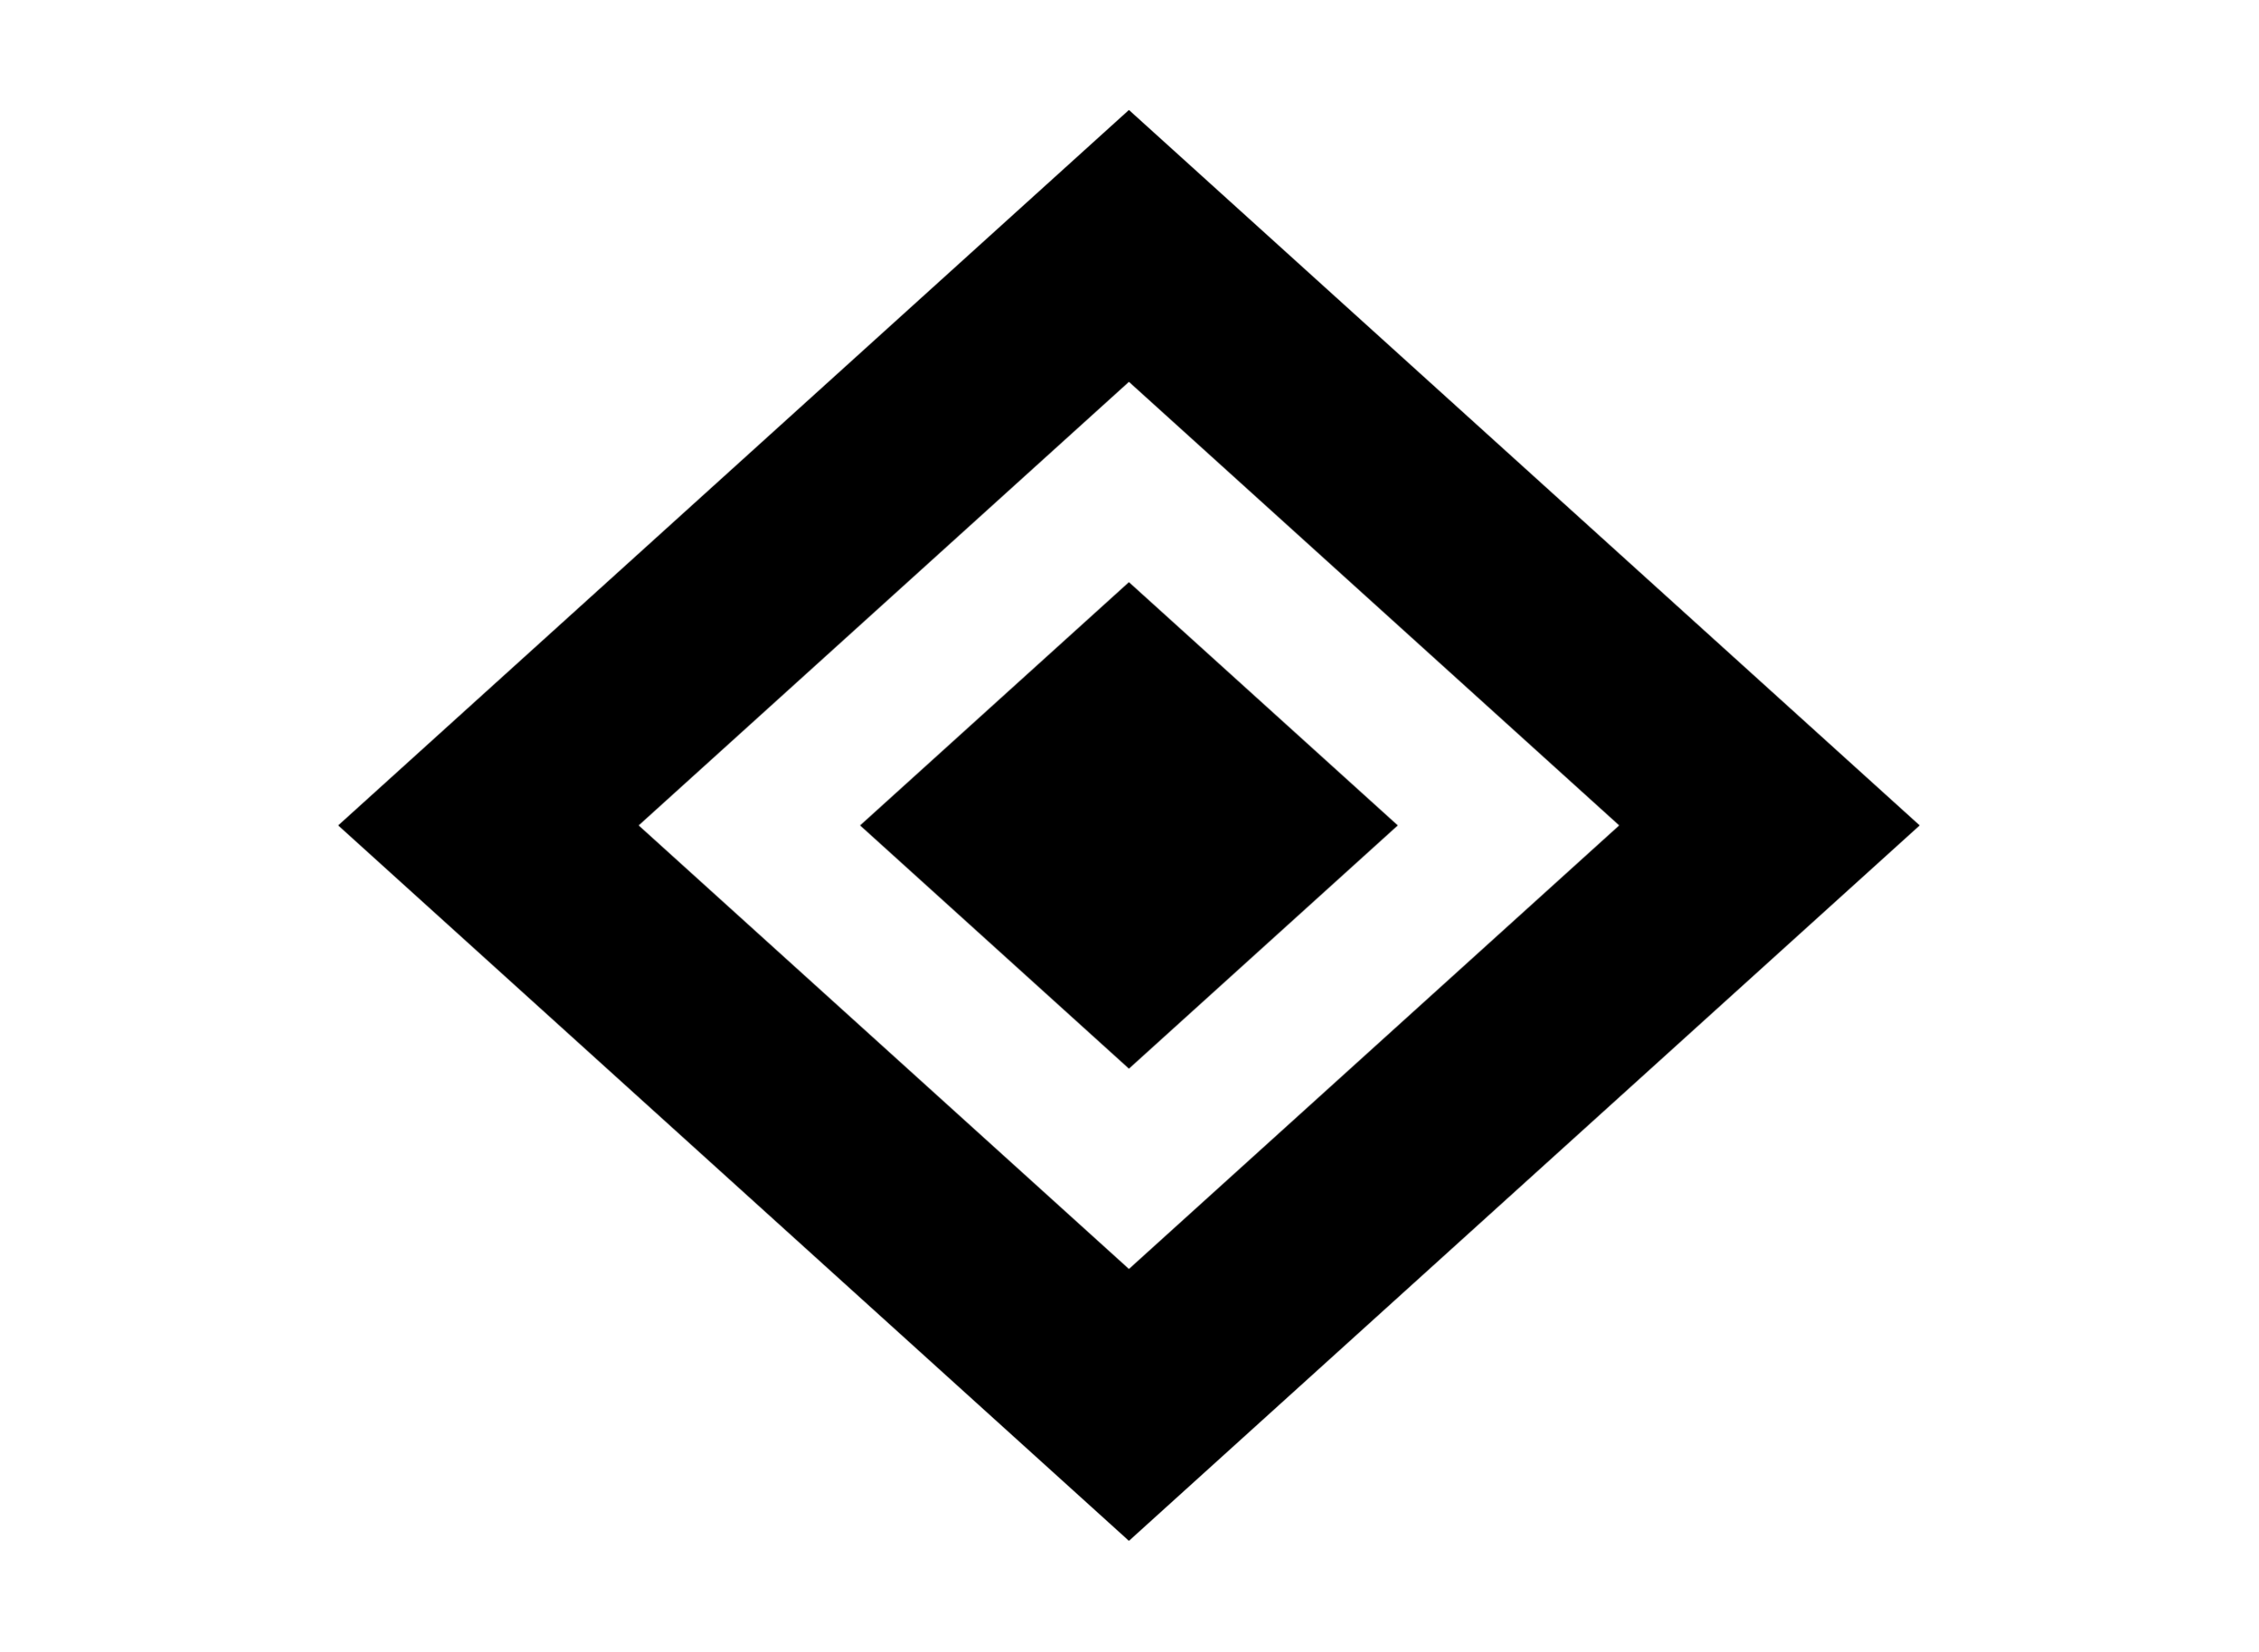
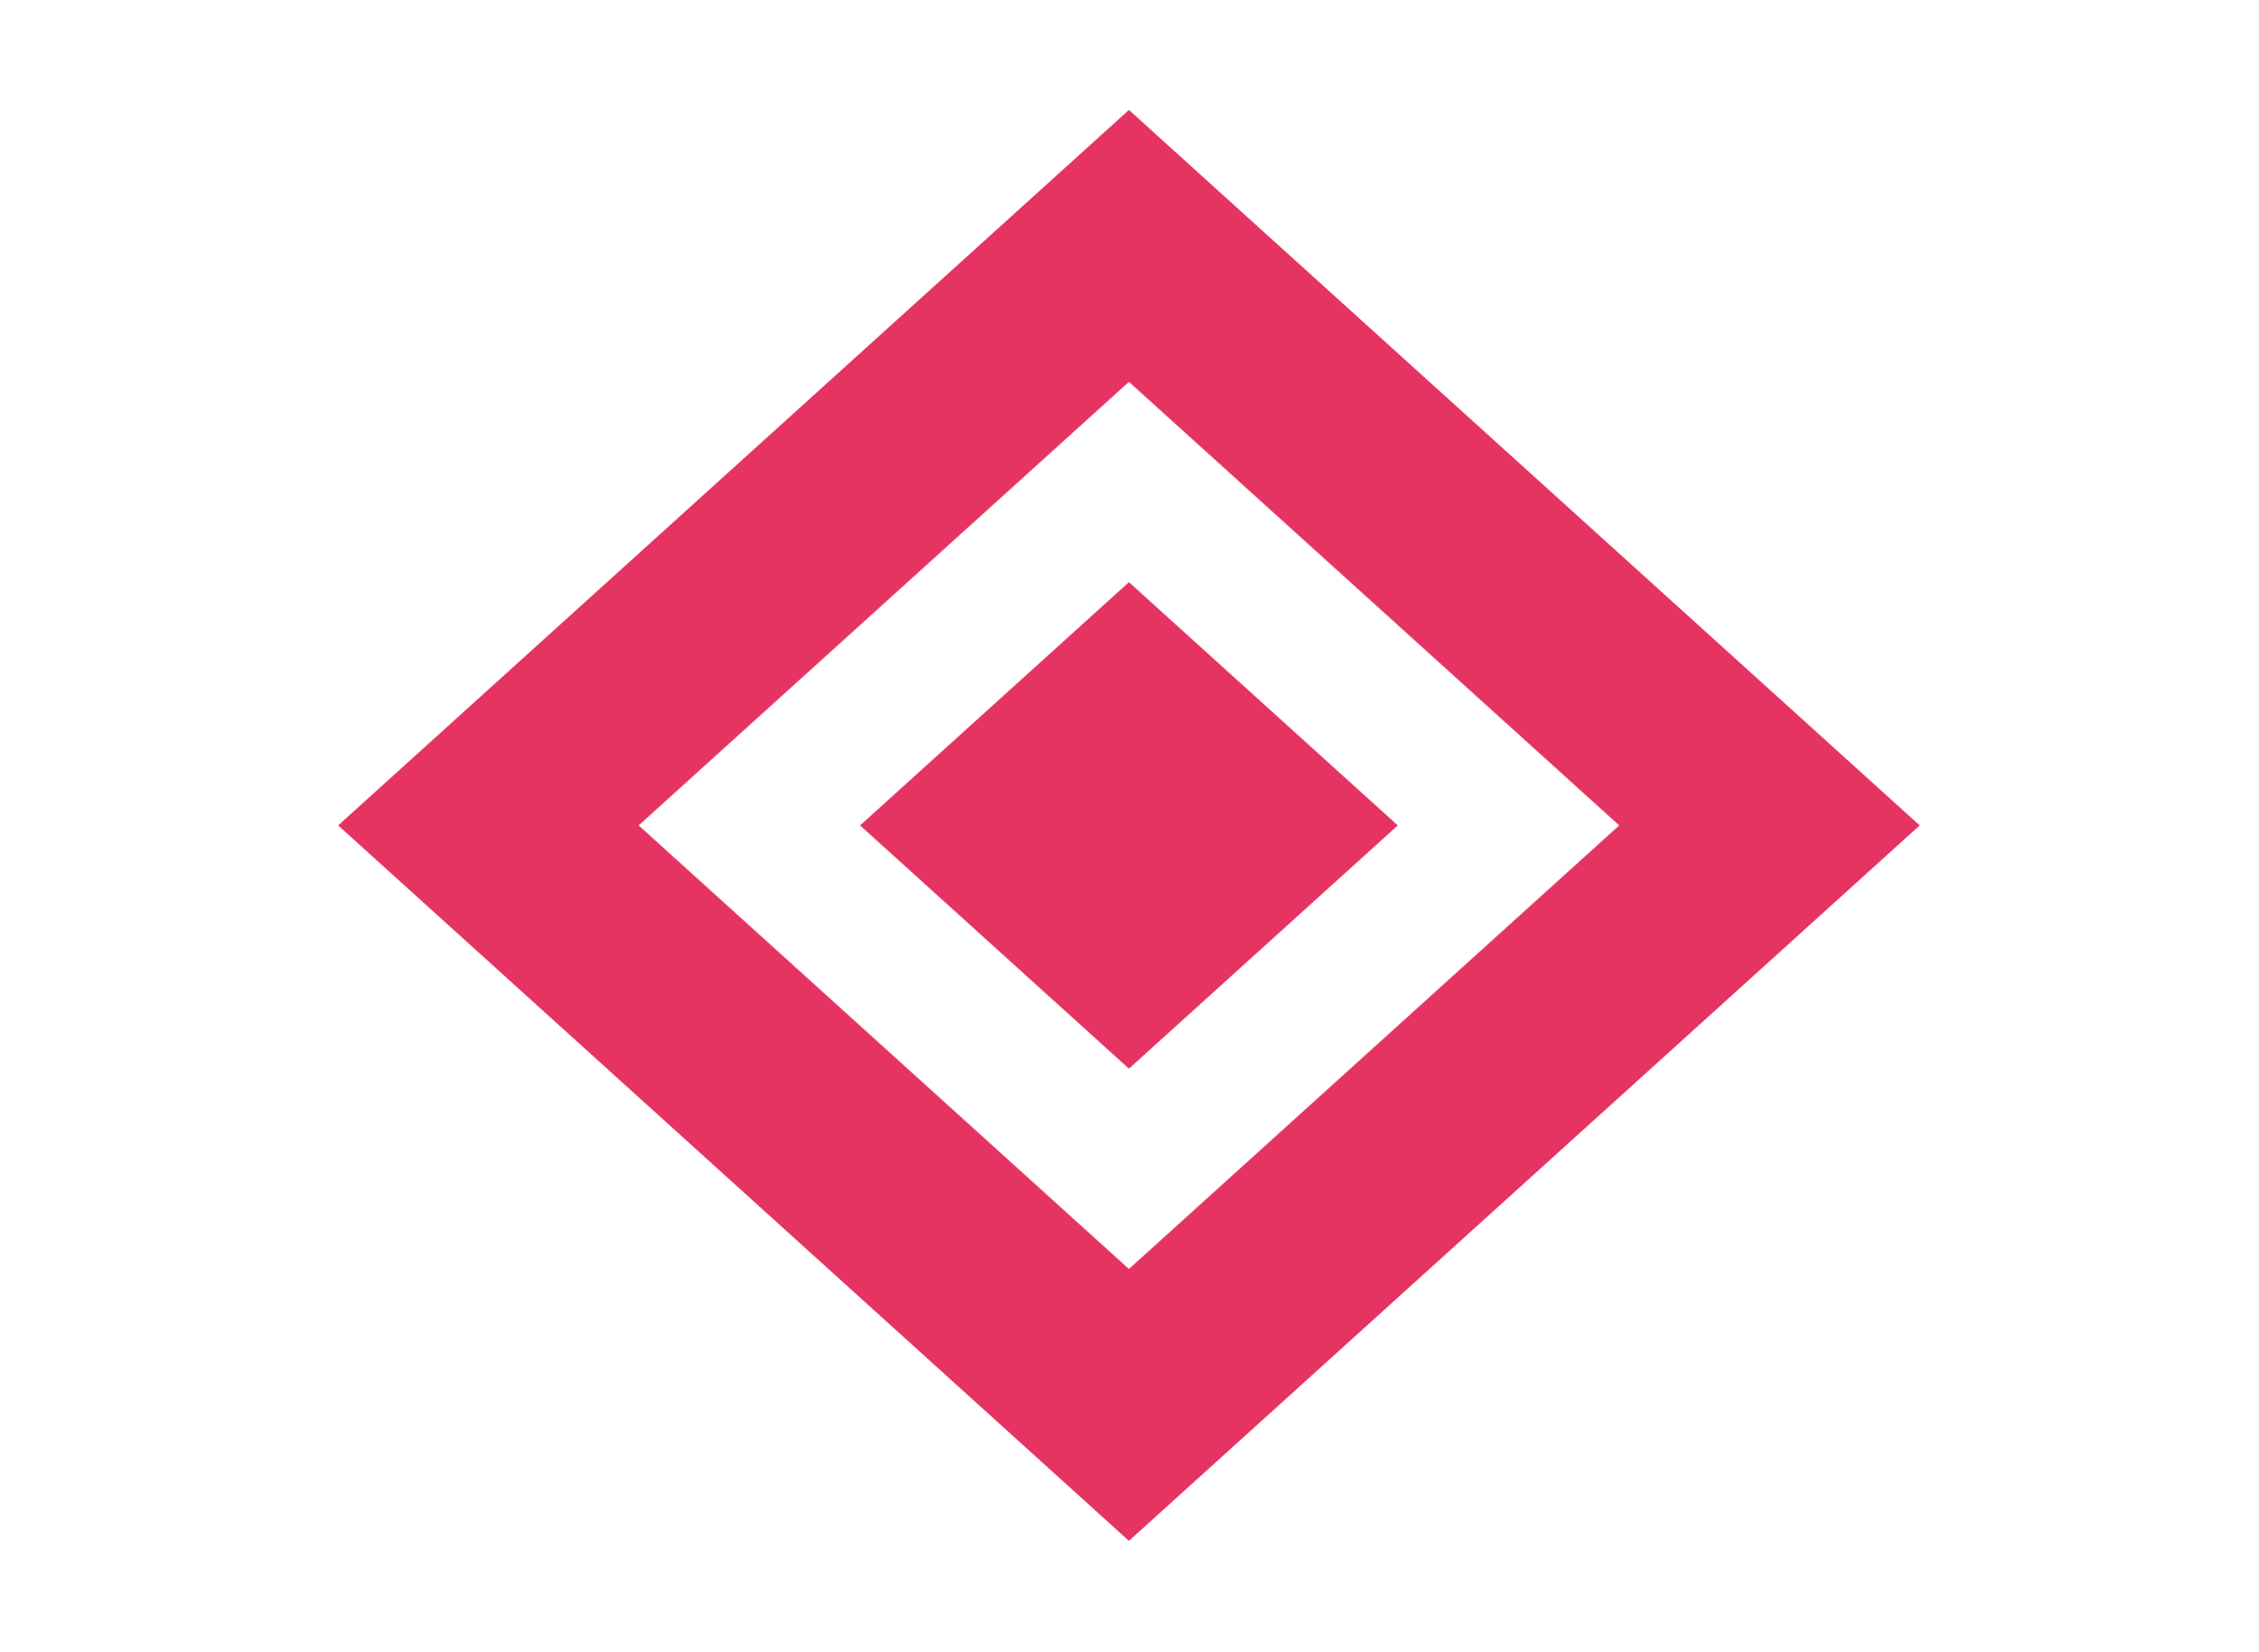
<svg xmlns="http://www.w3.org/2000/svg" viewBox="0 0 299.83 219.26">
-   <path fill="#000" fill-rule="evenodd" d="M149.9 14.6L254.9 109.6L149.9 204.6L44.9 109.6ZM149.9 50.7L215.0 109.6L149.9 168.5L84.8 109.6ZM149.9 77.3L185.6 109.6L149.9 141.9L114.2 109.6Z" />
+   <path fill="#e63462" fill-rule="evenodd" d="M149.9 14.6L254.9 109.6L149.9 204.6L44.9 109.6ZM149.9 50.7L215.0 109.6L149.9 168.5L84.8 109.6ZM149.9 77.3L185.6 109.6L149.9 141.9L114.2 109.6Z" />
</svg>
